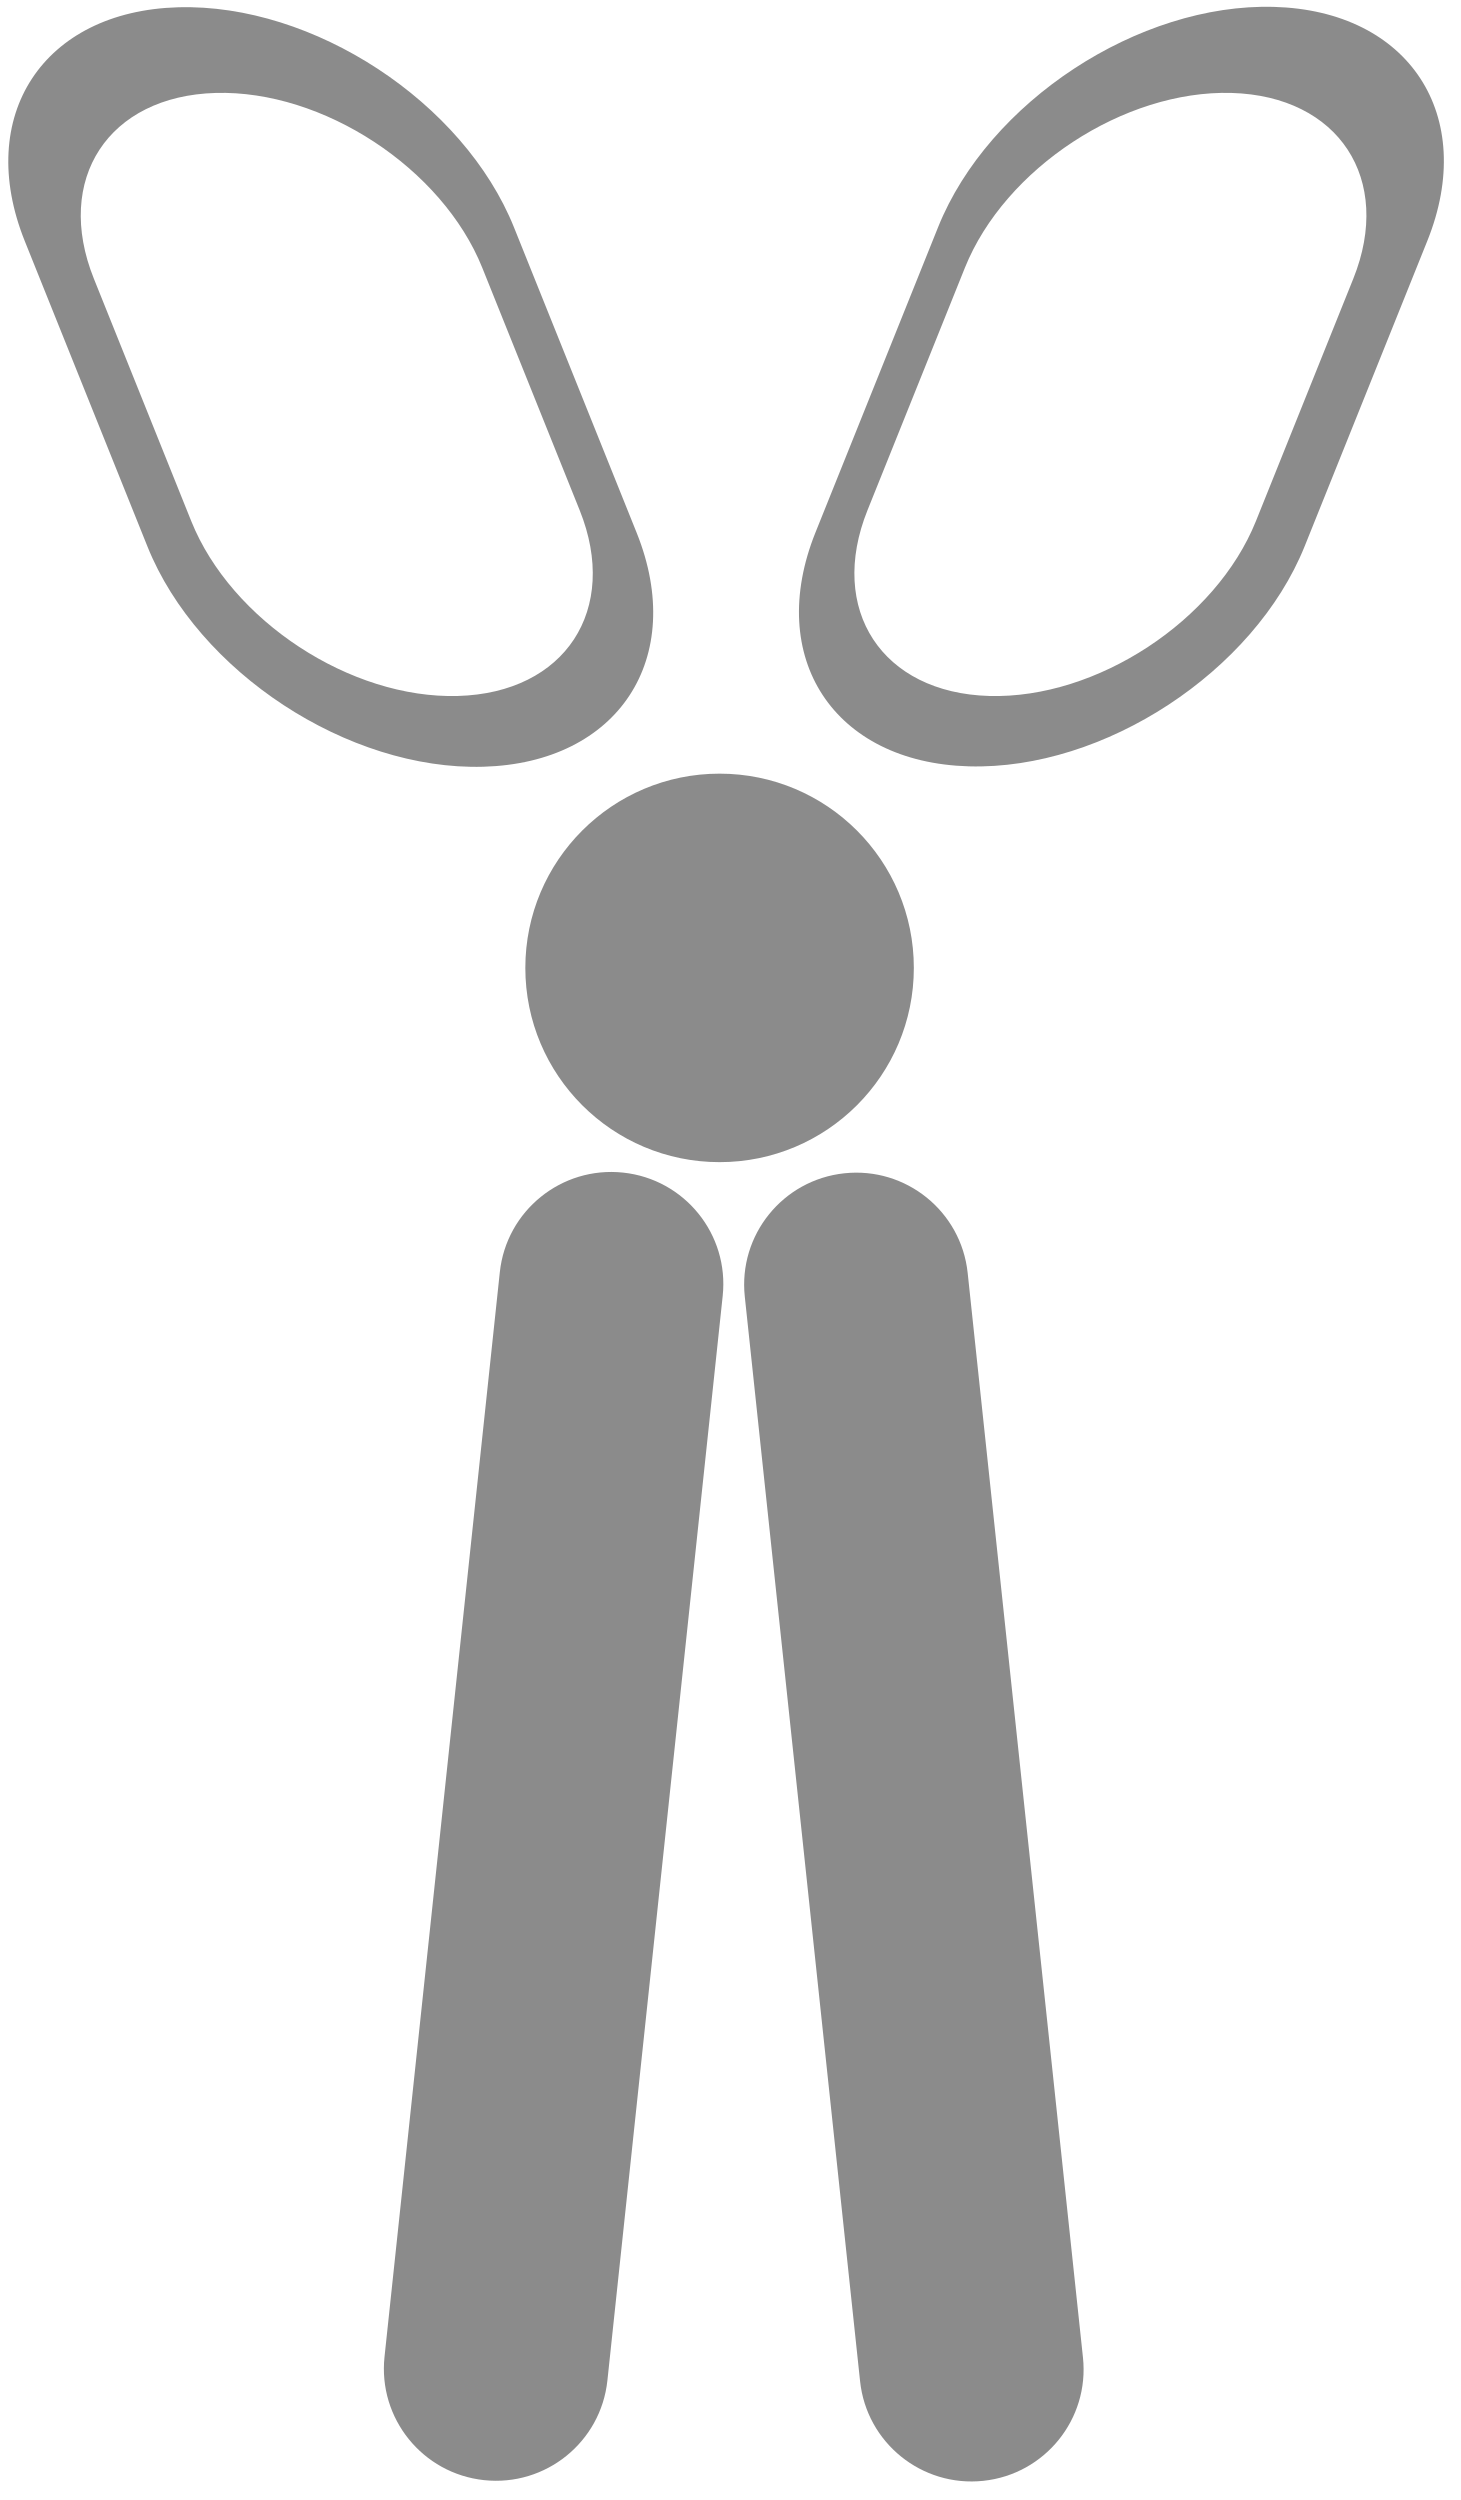
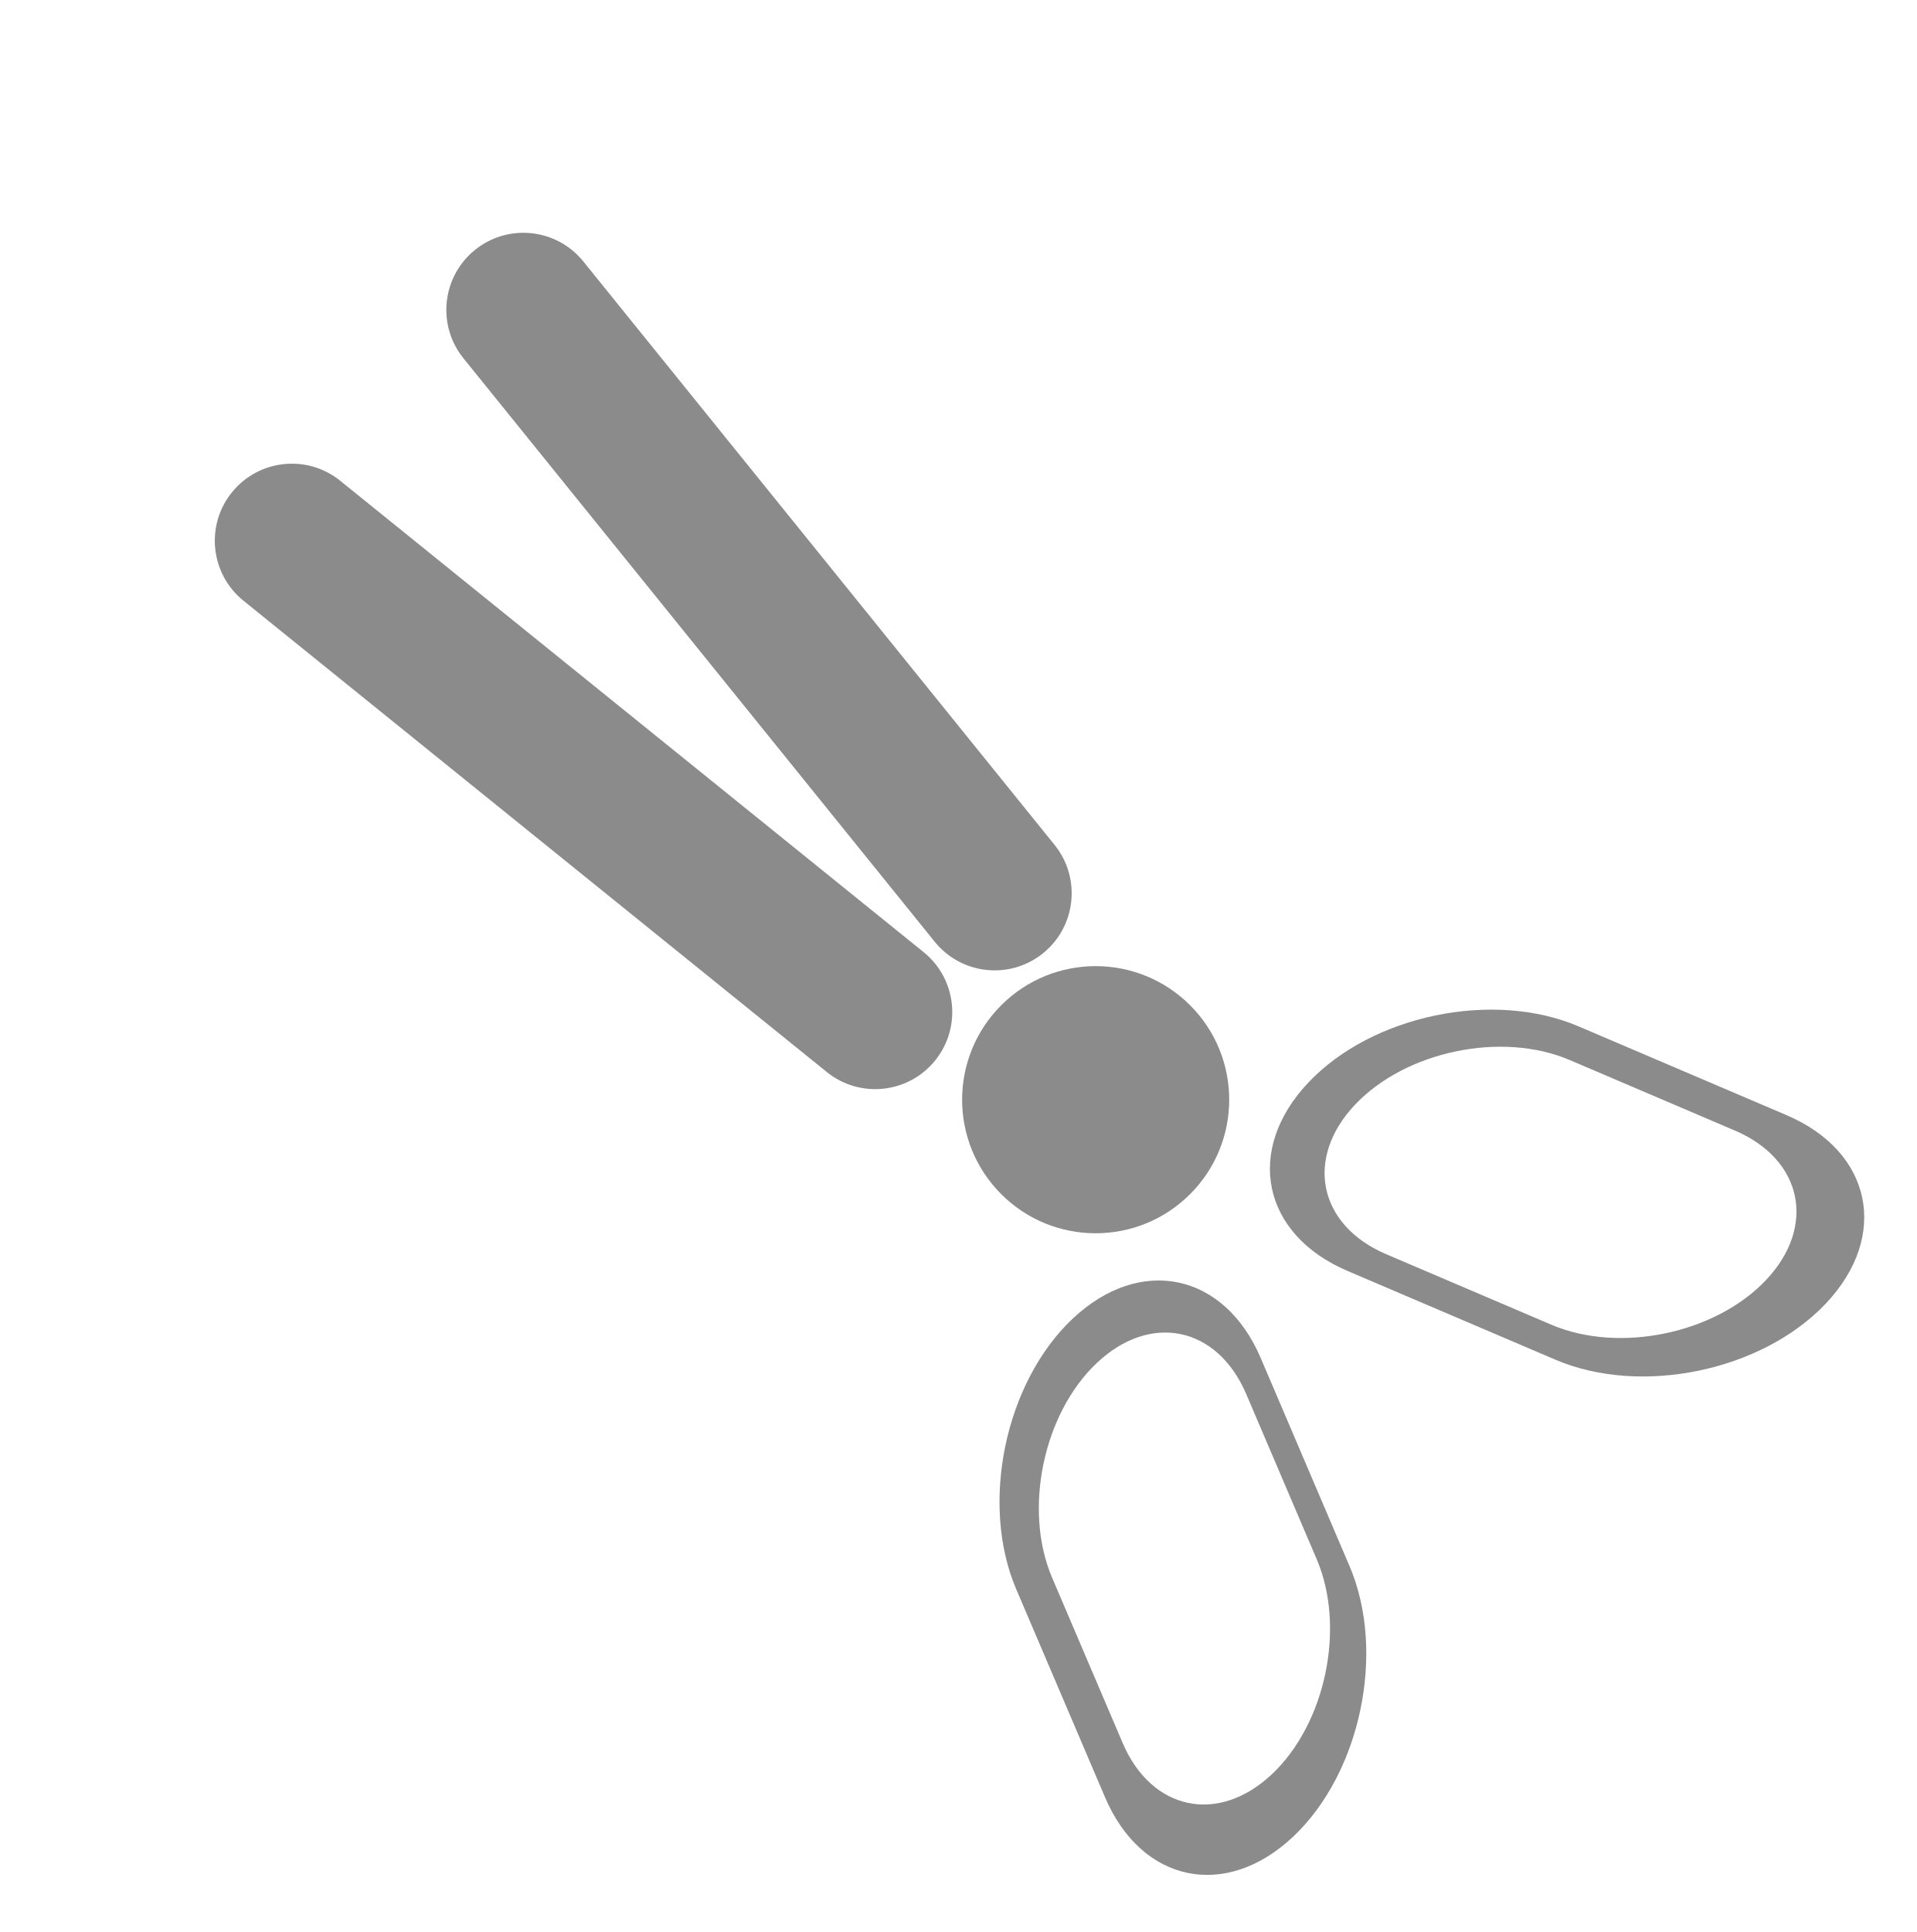
- <svg xmlns="http://www.w3.org/2000/svg" width="66" height="113" viewBox="0 0 66 113" fill="none">
-   <rect width="10.131" height="59.434" rx="5.065" transform="matrix(0.994398 -0.105703 -0.105703 -0.994398 39.4111 112.669)" fill="#8B8B8B" />
-   <rect x="26.919" y="112.638" width="10.131" height="59.434" rx="5.065" transform="rotate(-173.932 26.9189 112.638)" fill="#8B8B8B" />
-   <path fill-rule="evenodd" clip-rule="evenodd" d="M57.583 0.311C51.477 0.139 44.681 4.595 42.404 10.263L36.86 24.065C34.583 29.733 37.687 34.468 43.793 34.639C49.899 34.811 56.695 30.355 58.972 24.687L64.516 10.885C66.793 5.217 63.689 0.483 57.583 0.311ZM55.664 4.201C50.816 4.065 45.421 7.603 43.613 12.103L39.211 23.062C37.403 27.562 39.868 31.322 44.716 31.458C49.564 31.594 54.96 28.056 56.767 23.556L61.169 12.597C62.977 8.097 60.513 4.338 55.664 4.201Z" fill="#8B8B8B" />
-   <path fill-rule="evenodd" clip-rule="evenodd" d="M8.055 0.329C14.161 0.157 20.957 4.613 23.234 10.281L28.778 24.083C31.055 29.752 27.95 34.486 21.844 34.657C15.738 34.829 8.943 30.373 6.666 24.705L1.122 10.903C-1.155 5.235 1.949 0.501 8.055 0.329ZM9.748 4.201C14.596 4.065 19.991 7.603 21.799 12.103L26.201 23.062C28.009 27.562 25.544 31.322 20.696 31.458C15.848 31.594 10.453 28.056 8.645 23.556L4.243 12.597C2.435 8.097 4.9 4.338 9.748 4.201Z" fill="#8B8B8B" />
-   <circle cx="32.526" cy="43.748" r="8.78" transform="rotate(-180 32.5256 43.7485)" fill="#8B8B8B" />
+ <svg xmlns="http://www.w3.org/2000/svg" width="126" height="127" viewBox="0 0 126 127" fill="none">
+   <rect width="10.131" height="59.434" rx="5.065" transform="matrix(-0.628402 0.777888 0.777888 0.628402 18.4316 28.4229)" fill="#8B8B8B" />
+   <rect x="27.287" y="19.612" width="10.131" height="59.434" rx="5.065" transform="rotate(-38.9323 27.2871 19.6118)" fill="#8B8B8B" />
+   <path fill-rule="evenodd" clip-rule="evenodd" d="M85.032 120.722C89.471 116.526 91.126 108.57 88.728 102.952L82.888 89.272C80.49 83.654 74.948 82.501 70.509 86.697C66.07 90.894 64.415 98.849 66.813 104.467L72.653 118.147C75.051 123.765 80.593 124.918 85.032 120.722ZM83.638 116.614C87.162 113.283 88.476 106.966 86.572 102.505L81.936 91.643C80.032 87.183 75.631 86.268 72.106 89.599C68.582 92.931 67.268 99.248 69.172 103.709L73.808 114.57C75.712 119.031 80.113 119.946 83.638 116.614Z" fill="#8B8B8B" />
+   <path fill-rule="evenodd" clip-rule="evenodd" d="M120.041 85.688C115.844 90.127 107.888 91.781 102.27 89.383L88.591 83.544C82.973 81.146 81.82 75.603 86.016 71.164C90.212 66.725 98.168 65.07 103.786 67.469L117.466 73.308C123.084 75.706 124.237 81.249 120.041 85.688ZM116.106 84.146C112.774 87.671 106.457 88.985 101.996 87.081L91.135 82.444C86.674 80.54 85.759 76.139 89.09 72.615C92.422 69.09 98.739 67.776 103.2 69.68L114.061 74.317C118.522 76.221 119.437 80.622 116.106 84.146Z" fill="#8B8B8B" />
+   <circle cx="72.035" cy="72.289" r="8.78" transform="rotate(-45 72.035 72.2888)" fill="#8B8B8B" />
</svg>
